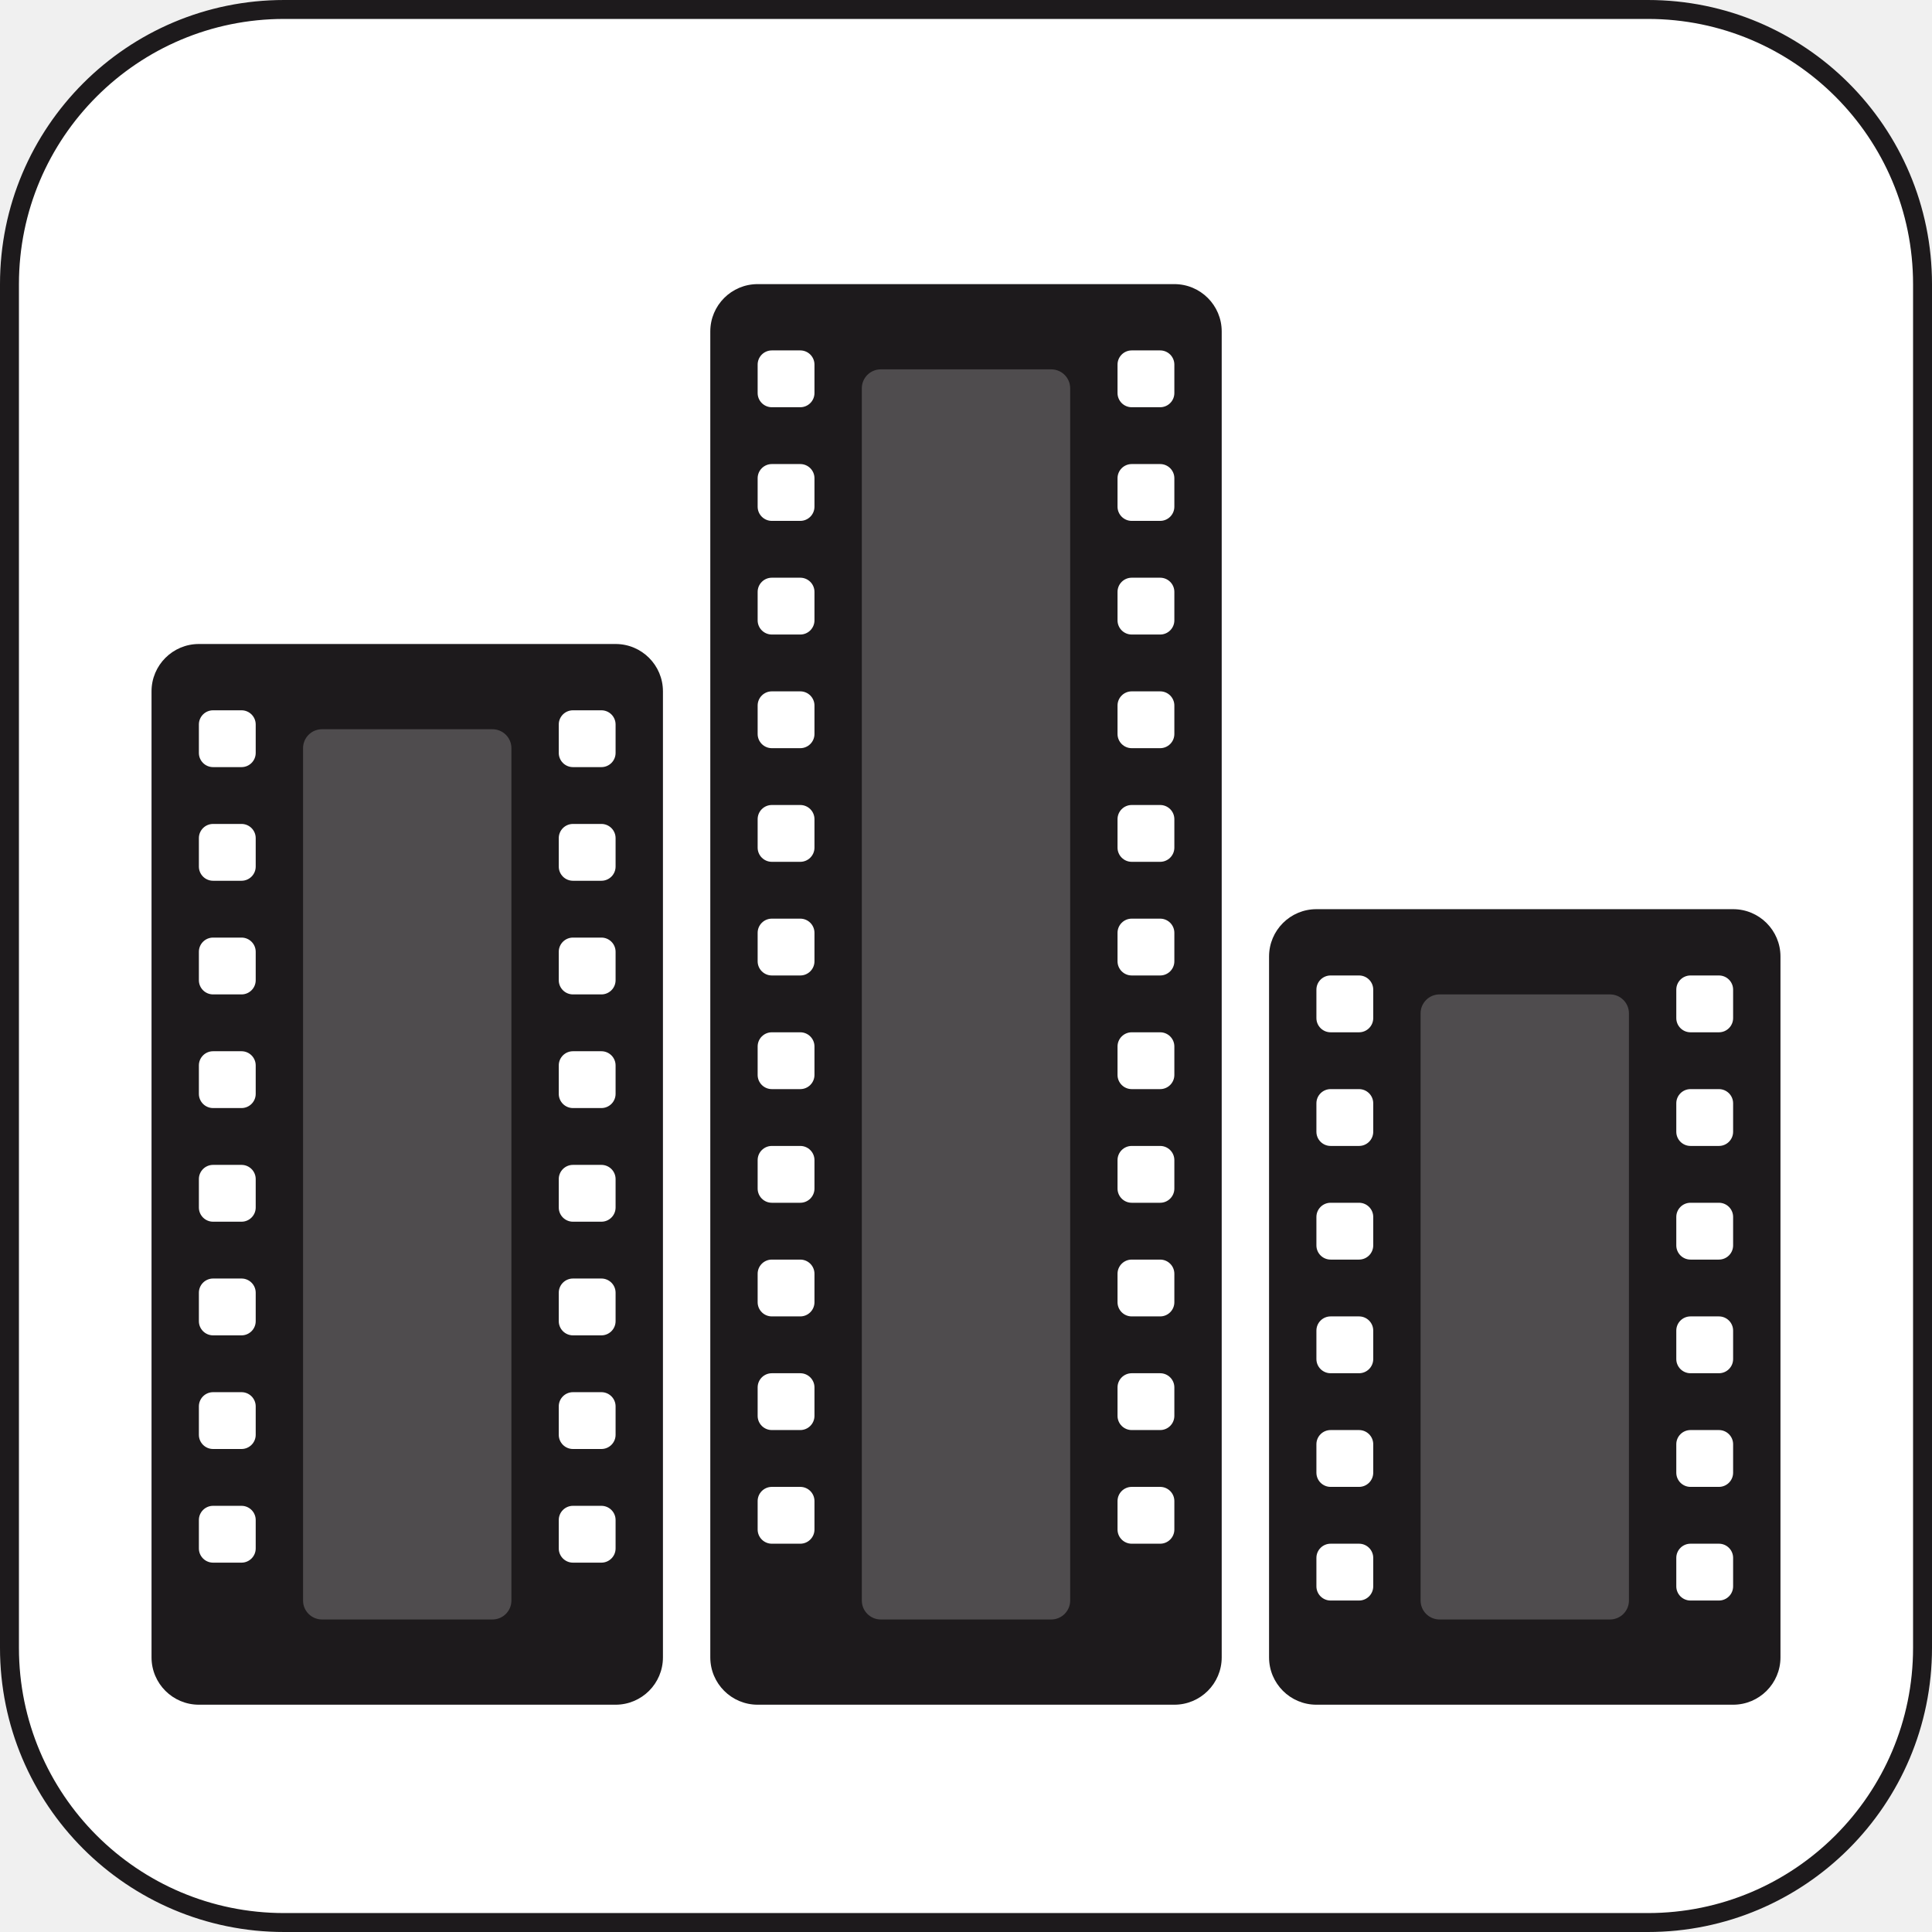
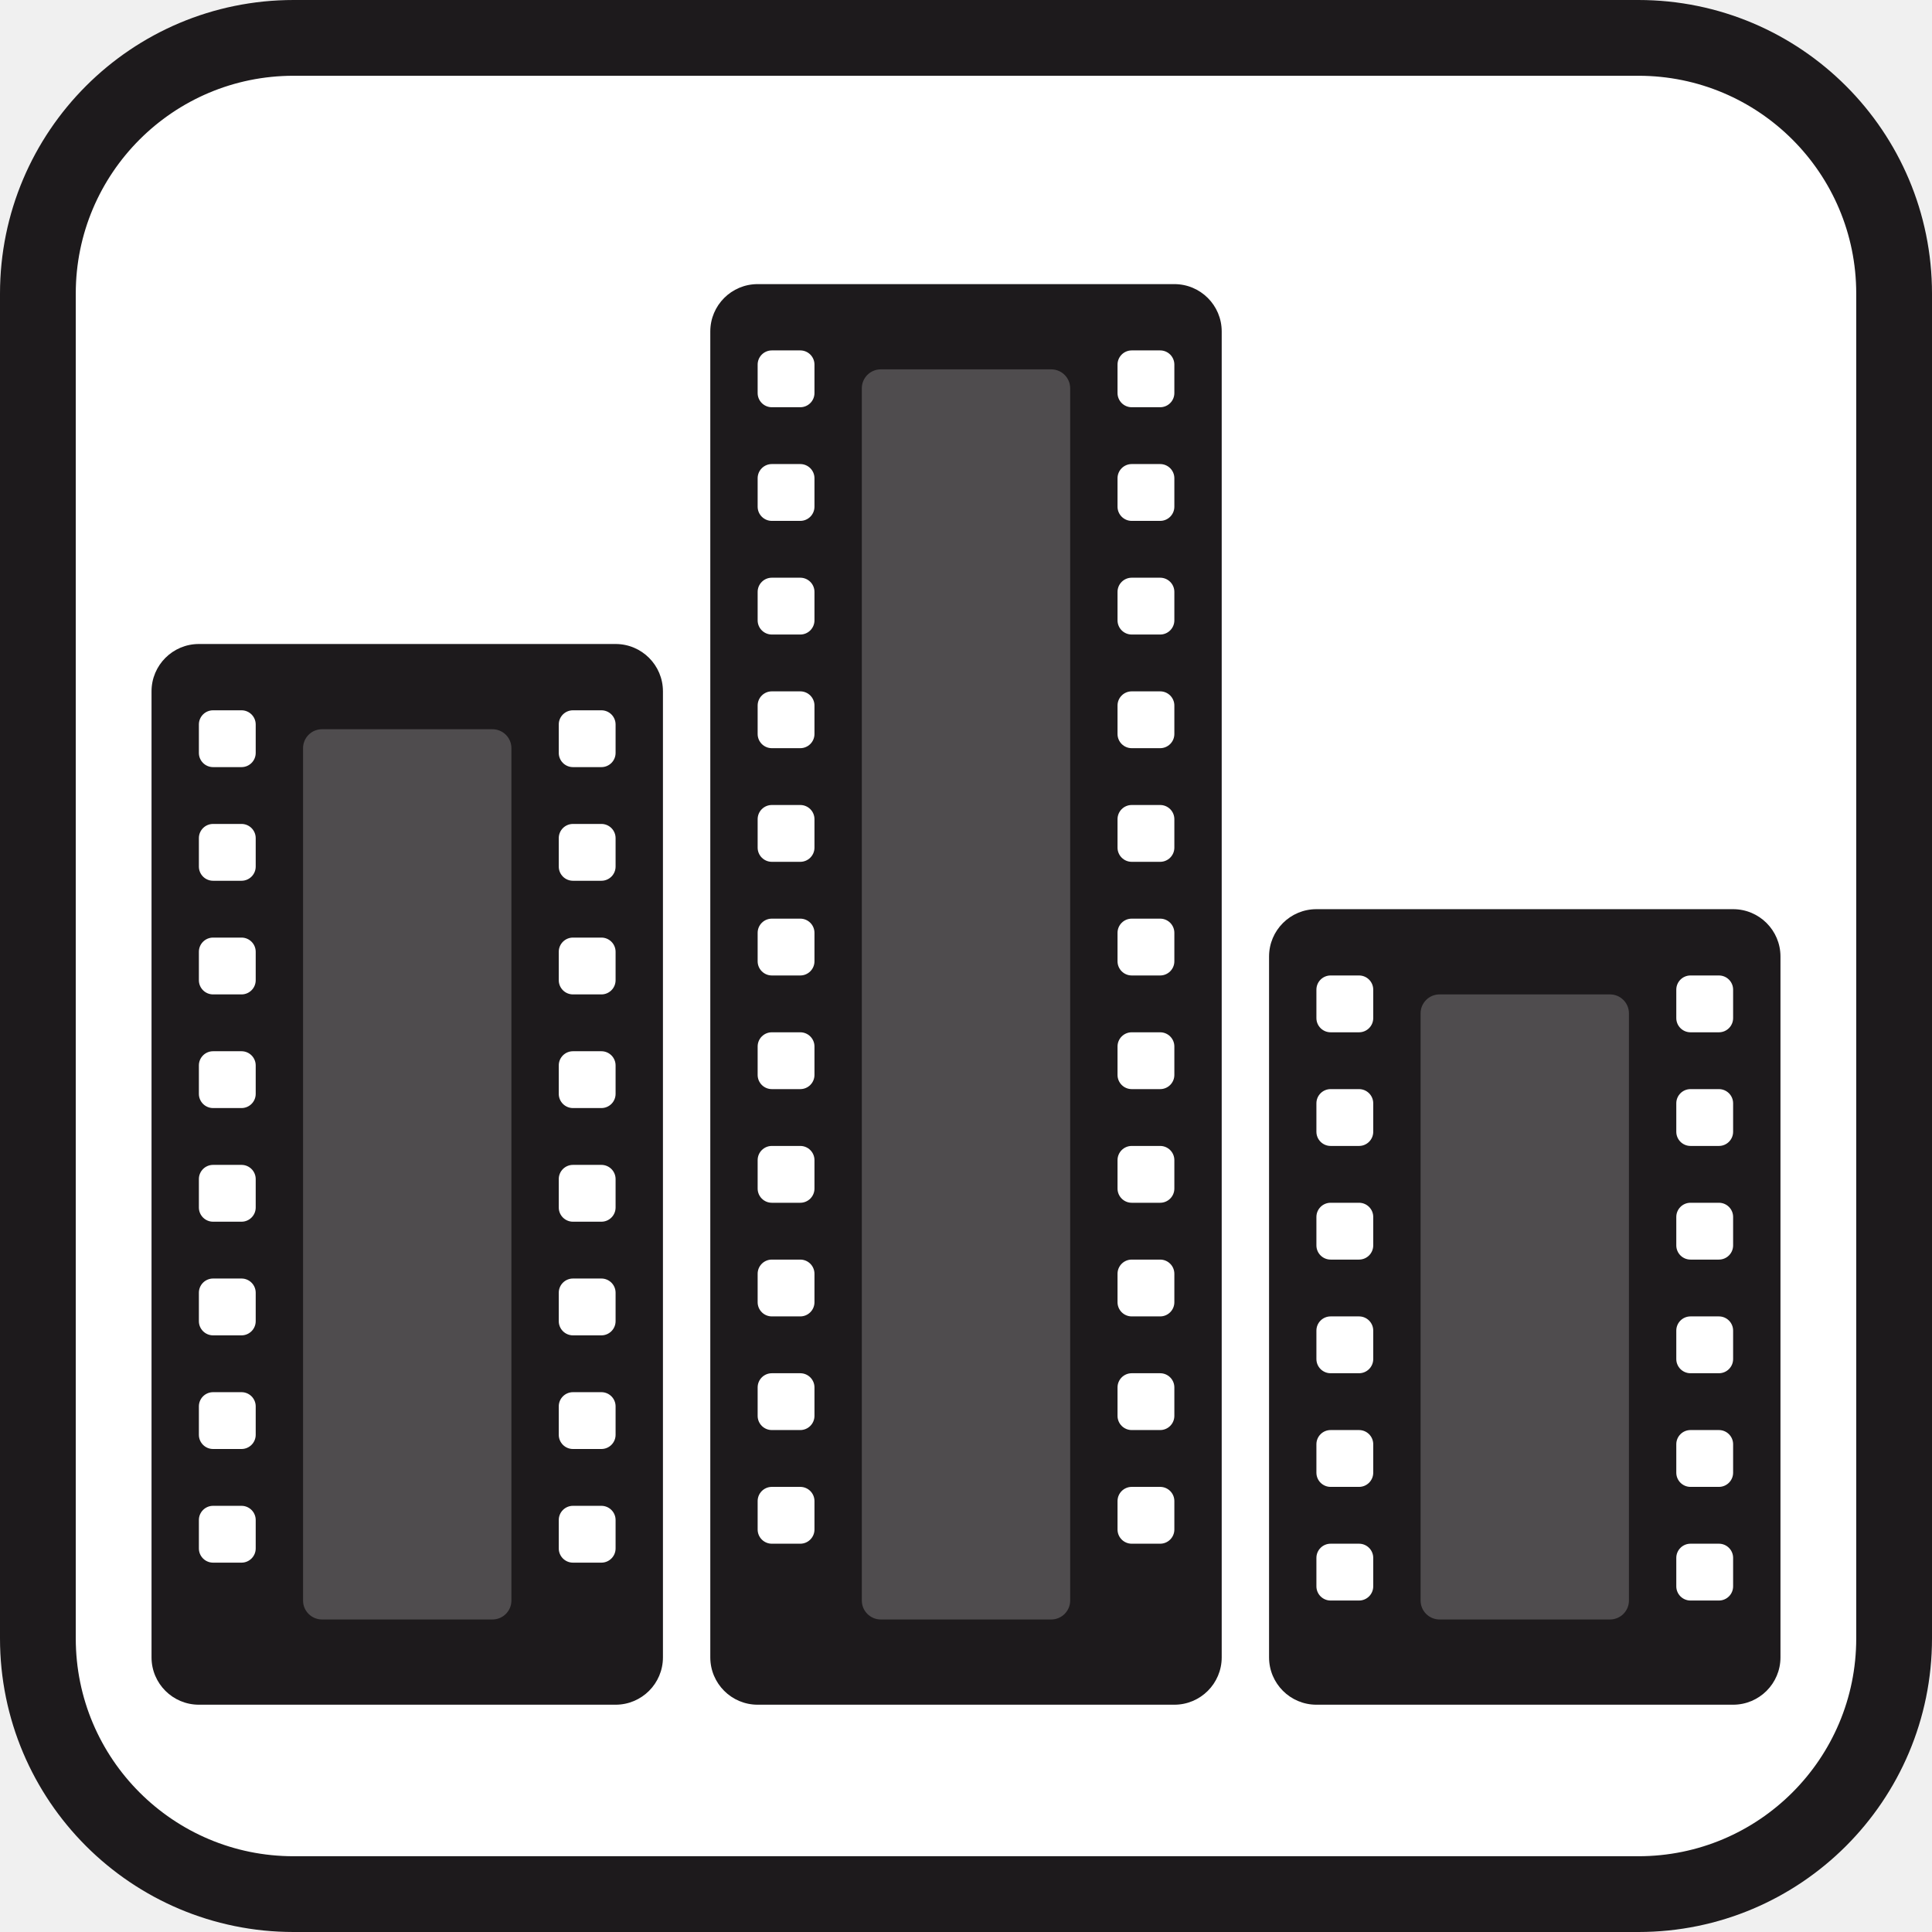
<svg xmlns="http://www.w3.org/2000/svg" width="204" height="204" viewBox="0 0 204 204" fill="none">
-   <rect x="1" y="1" width="202" height="202" rx="29" fill="#FFFFFF" stroke="#1D1A1C" stroke-width="2" />
+   <rect x="4" y="4" width="196" height="196" rx="27" fill="#FFFFFF" stroke="#1D1A1C" stroke-width="8" />
  <rect x="16" y="68" width="54" height="112" rx="5" fill="#1D1A1C" />
  <rect x="21" y="75" width="6" height="6" rx="1.5" fill="#FFFFFF" />
  <rect x="59" y="75" width="6" height="6" rx="1.5" fill="#FFFFFF" />
  <rect x="21" y="87" width="6" height="6" rx="1.5" fill="#FFFFFF" />
  <rect x="59" y="87" width="6" height="6" rx="1.5" fill="#FFFFFF" />
  <rect x="21" y="99" width="6" height="6" rx="1.5" fill="#FFFFFF" />
  <rect x="59" y="99" width="6" height="6" rx="1.5" fill="#FFFFFF" />
  <rect x="21" y="111" width="6" height="6" rx="1.5" fill="#FFFFFF" />
  <rect x="59" y="111" width="6" height="6" rx="1.5" fill="#FFFFFF" />
  <rect x="21" y="123" width="6" height="6" rx="1.5" fill="#FFFFFF" />
  <rect x="59" y="123" width="6" height="6" rx="1.5" fill="#FFFFFF" />
  <rect x="21" y="135" width="6" height="6" rx="1.5" fill="#FFFFFF" />
  <rect x="59" y="135" width="6" height="6" rx="1.5" fill="#FFFFFF" />
  <rect x="21" y="147" width="6" height="6" rx="1.5" fill="#FFFFFF" />
  <rect x="59" y="147" width="6" height="6" rx="1.5" fill="#FFFFFF" />
  <rect x="21" y="159" width="6" height="6" rx="1.5" fill="#FFFFFF" />
  <rect x="59" y="159" width="6" height="6" rx="1.5" fill="#FFFFFF" />
  <rect x="32" y="77" width="22" height="94" rx="2" fill="#FFFFFF" opacity="0.22" />
  <rect x="75" y="30" width="54" height="150" rx="5" fill="#1D1A1C" />
  <rect x="80" y="37" width="6" height="6" rx="1.5" fill="#FFFFFF" />
  <rect x="118" y="37" width="6" height="6" rx="1.5" fill="#FFFFFF" />
  <rect x="80" y="49" width="6" height="6" rx="1.5" fill="#FFFFFF" />
  <rect x="118" y="49" width="6" height="6" rx="1.5" fill="#FFFFFF" />
  <rect x="80" y="61" width="6" height="6" rx="1.5" fill="#FFFFFF" />
  <rect x="118" y="61" width="6" height="6" rx="1.5" fill="#FFFFFF" />
  <rect x="80" y="73" width="6" height="6" rx="1.5" fill="#FFFFFF" />
  <rect x="118" y="73" width="6" height="6" rx="1.5" fill="#FFFFFF" />
  <rect x="80" y="85" width="6" height="6" rx="1.5" fill="#FFFFFF" />
  <rect x="118" y="85" width="6" height="6" rx="1.5" fill="#FFFFFF" />
  <rect x="80" y="97" width="6" height="6" rx="1.5" fill="#FFFFFF" />
  <rect x="118" y="97" width="6" height="6" rx="1.5" fill="#FFFFFF" />
  <rect x="80" y="109" width="6" height="6" rx="1.5" fill="#FFFFFF" />
  <rect x="118" y="109" width="6" height="6" rx="1.5" fill="#FFFFFF" />
  <rect x="80" y="121" width="6" height="6" rx="1.5" fill="#FFFFFF" />
  <rect x="118" y="121" width="6" height="6" rx="1.5" fill="#FFFFFF" />
  <rect x="80" y="133" width="6" height="6" rx="1.5" fill="#FFFFFF" />
  <rect x="118" y="133" width="6" height="6" rx="1.5" fill="#FFFFFF" />
  <rect x="80" y="145" width="6" height="6" rx="1.5" fill="#FFFFFF" />
  <rect x="118" y="145" width="6" height="6" rx="1.5" fill="#FFFFFF" />
  <rect x="80" y="157" width="6" height="6" rx="1.5" fill="#FFFFFF" />
  <rect x="118" y="157" width="6" height="6" rx="1.5" fill="#FFFFFF" />
  <rect x="91" y="39" width="22" height="132" rx="2" fill="#FFFFFF" opacity="0.22" />
  <rect x="134" y="96" width="54" height="84" rx="5" fill="#1D1A1C" />
  <rect x="139" y="103" width="6" height="6" rx="1.5" fill="#FFFFFF" />
  <rect x="177" y="103" width="6" height="6" rx="1.5" fill="#FFFFFF" />
  <rect x="139" y="115" width="6" height="6" rx="1.5" fill="#FFFFFF" />
  <rect x="177" y="115" width="6" height="6" rx="1.5" fill="#FFFFFF" />
  <rect x="139" y="127" width="6" height="6" rx="1.5" fill="#FFFFFF" />
  <rect x="177" y="127" width="6" height="6" rx="1.5" fill="#FFFFFF" />
  <rect x="139" y="139" width="6" height="6" rx="1.5" fill="#FFFFFF" />
  <rect x="177" y="139" width="6" height="6" rx="1.5" fill="#FFFFFF" />
  <rect x="139" y="151" width="6" height="6" rx="1.5" fill="#FFFFFF" />
  <rect x="177" y="151" width="6" height="6" rx="1.5" fill="#FFFFFF" />
  <rect x="139" y="163" width="6" height="6" rx="1.5" fill="#FFFFFF" />
  <rect x="177" y="163" width="6" height="6" rx="1.5" fill="#FFFFFF" />
  <rect x="150" y="105" width="22" height="66" rx="2" fill="#FFFFFF" opacity="0.22" />
</svg>
